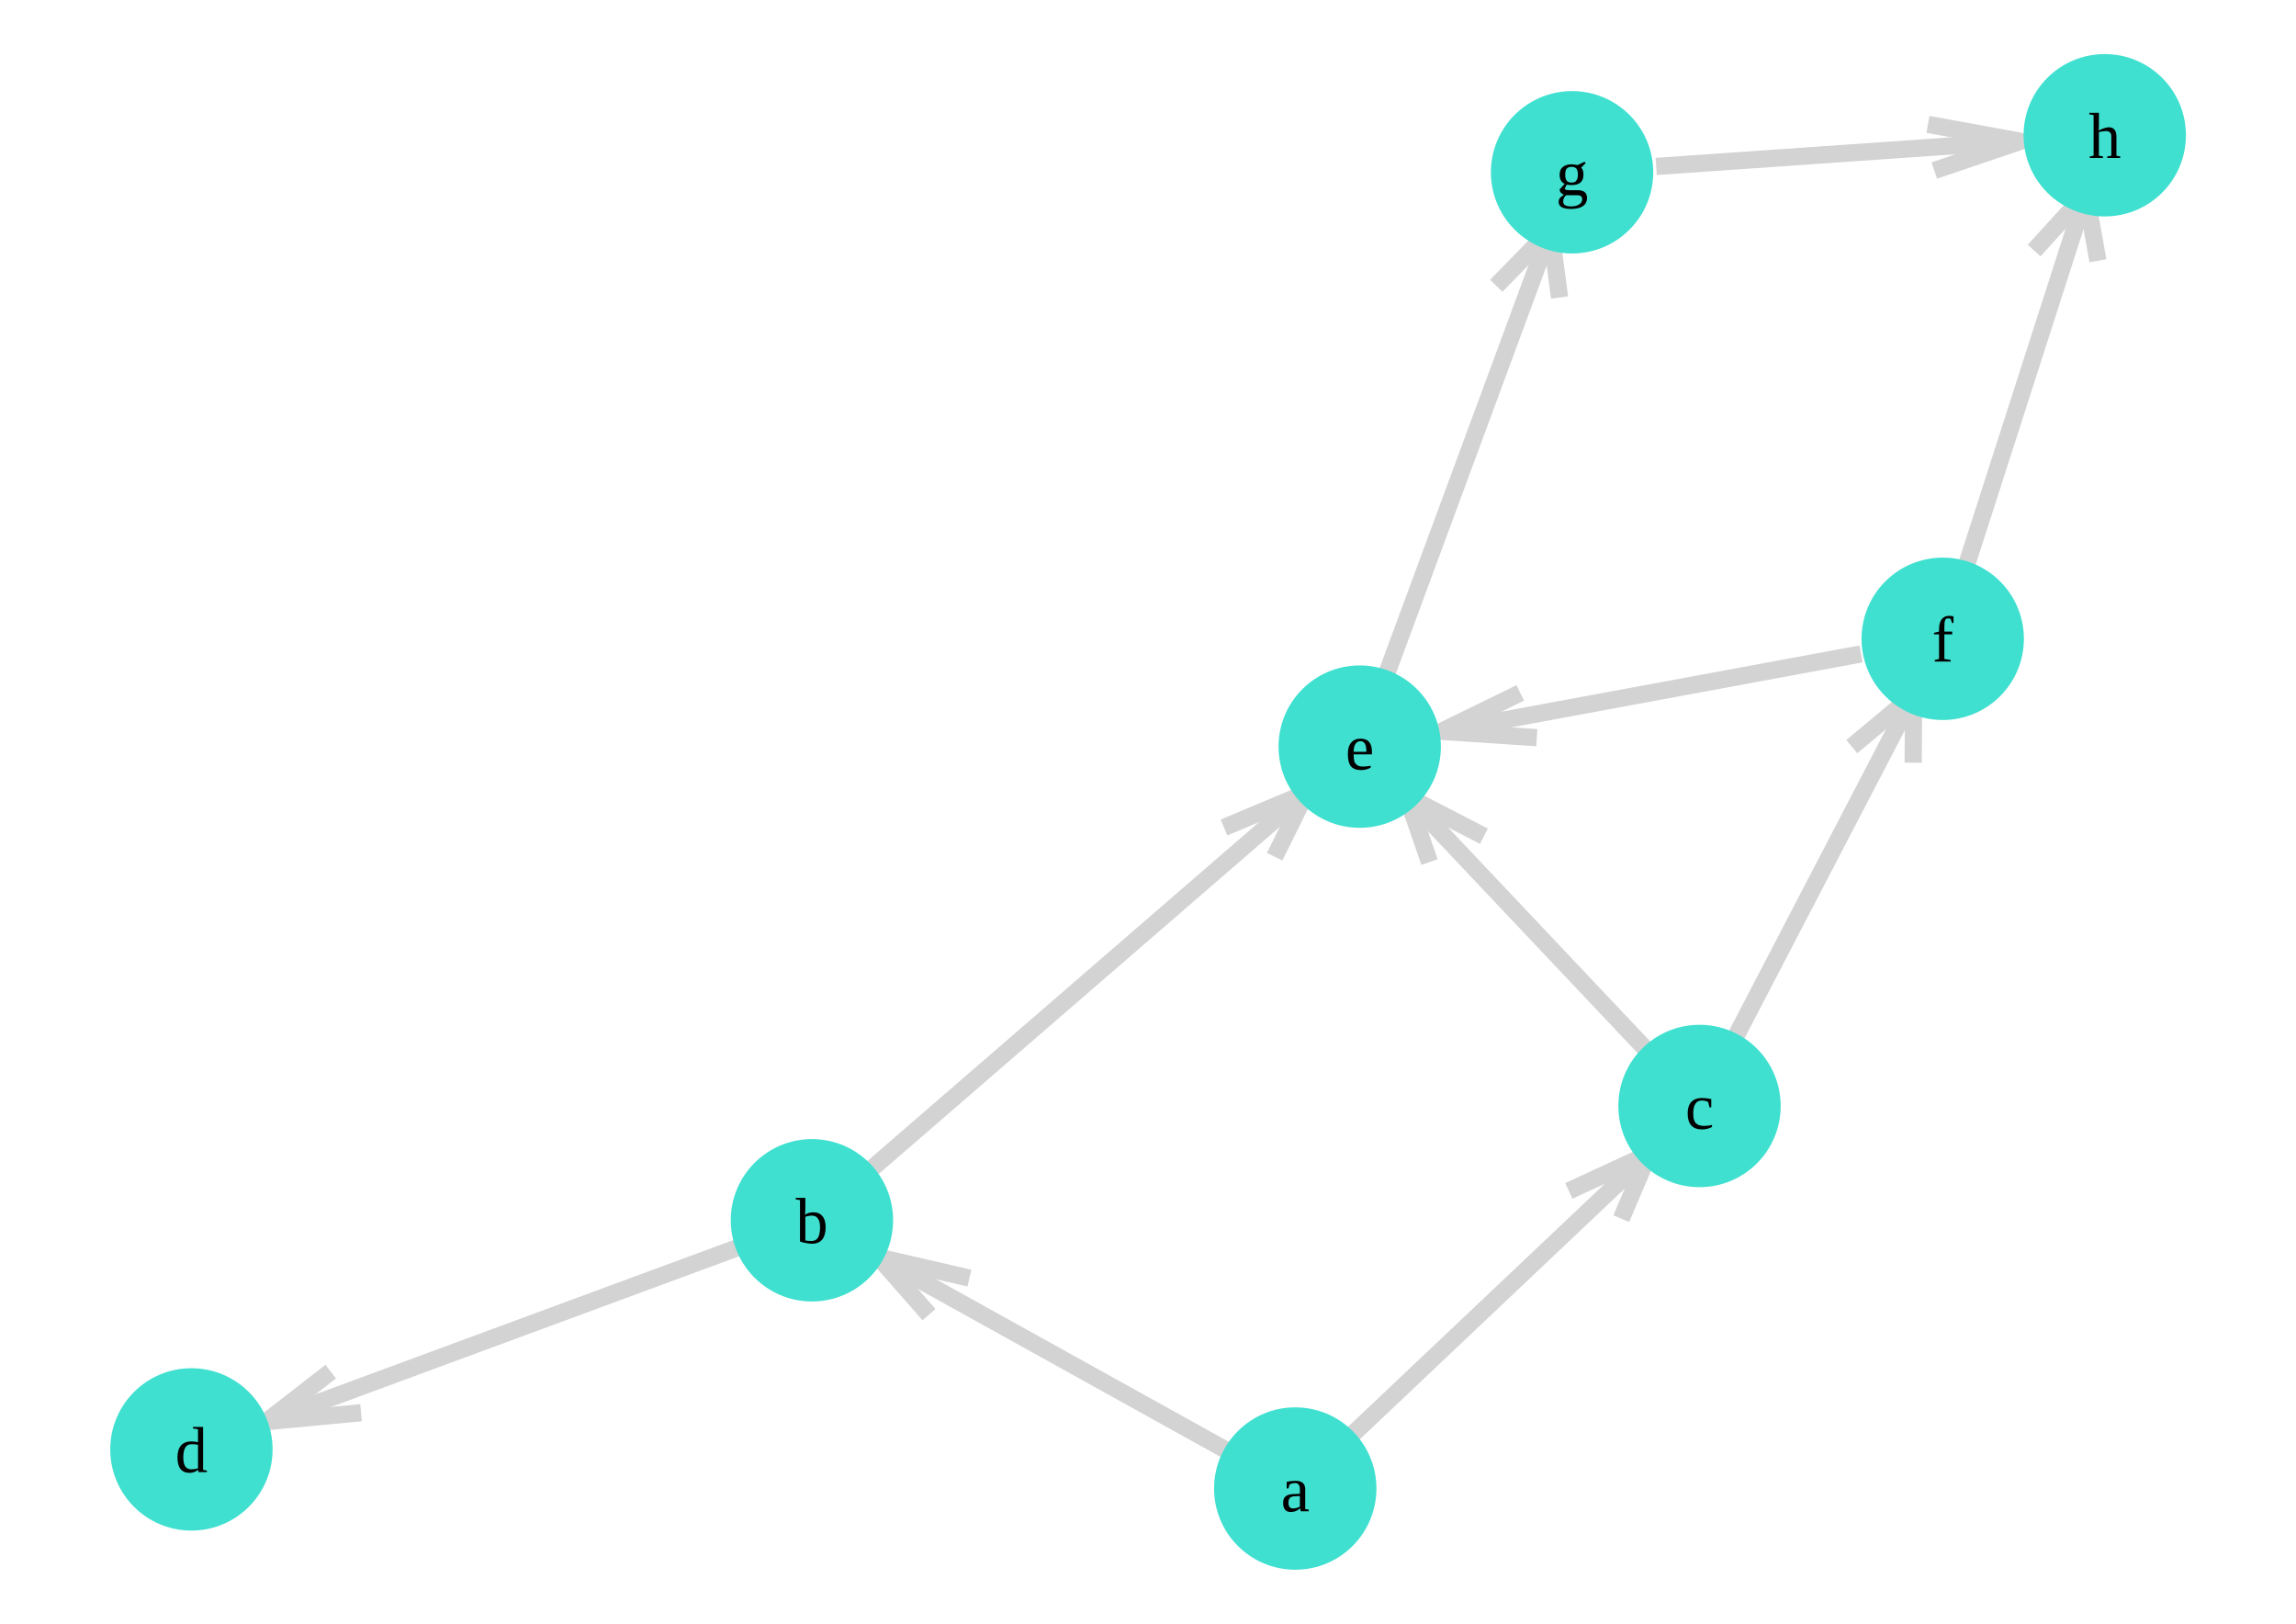
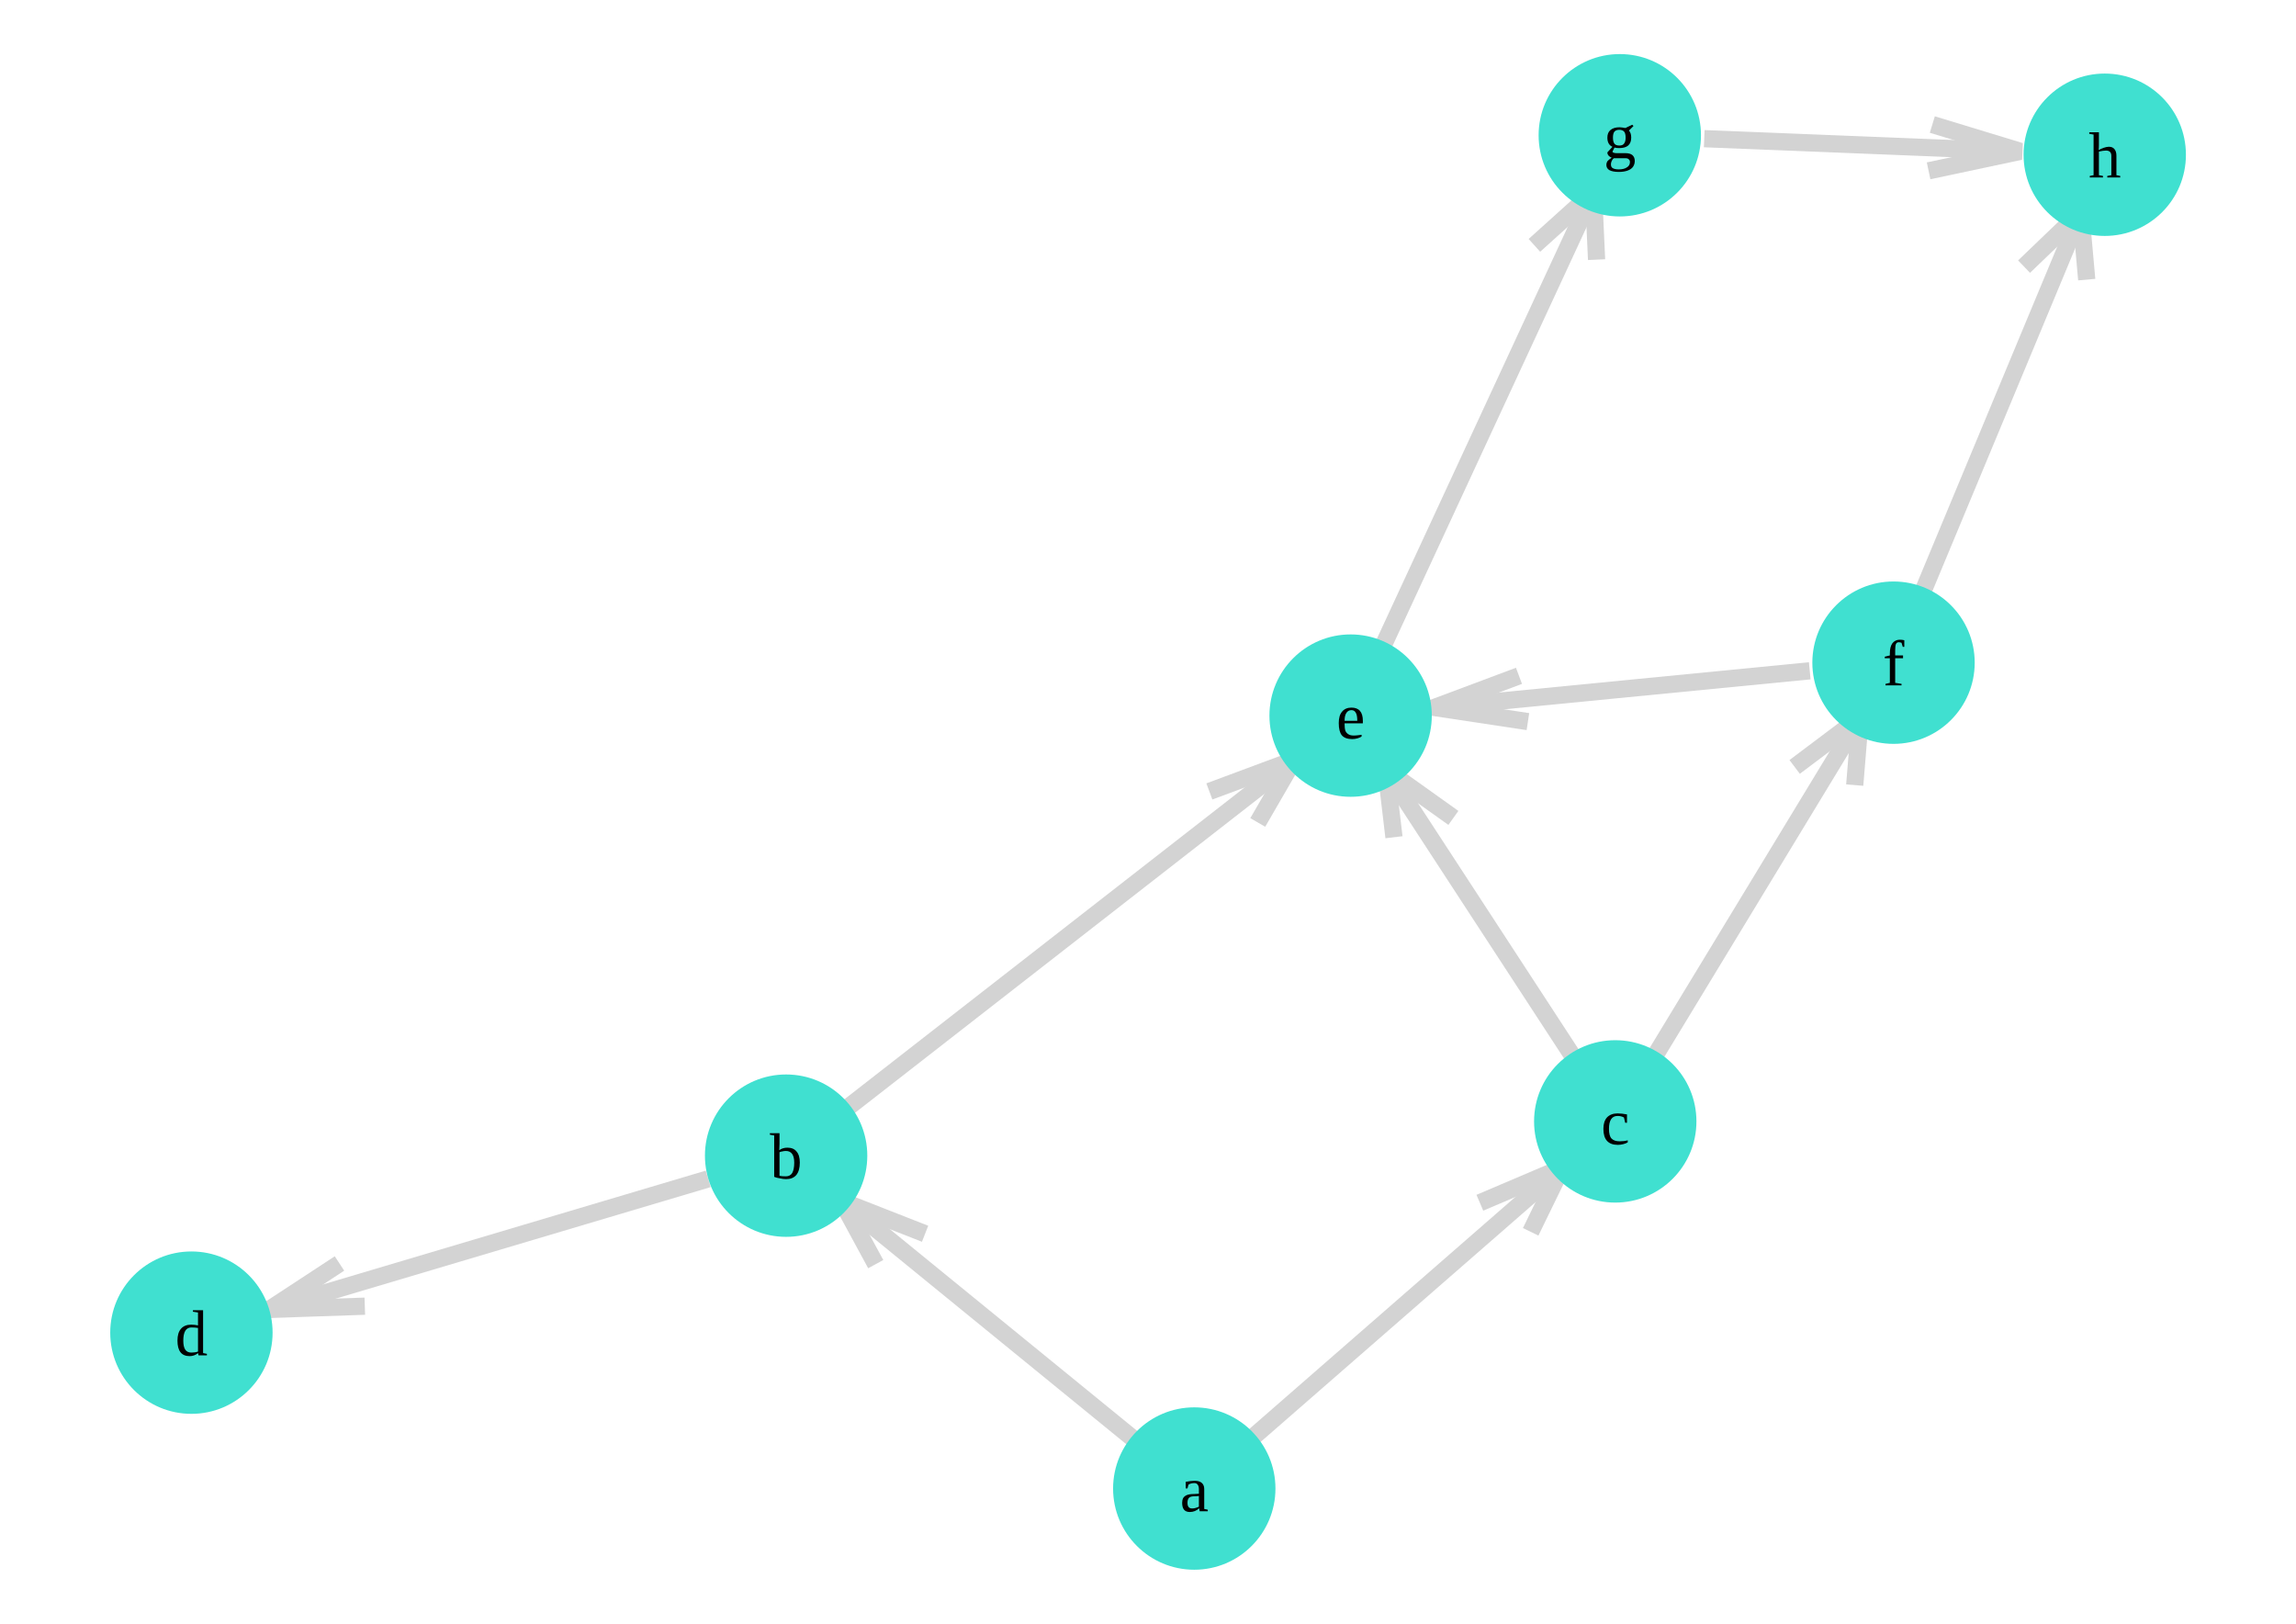
<svg xmlns="http://www.w3.org/2000/svg" version="1.2" width="141.42mm" height="100mm" viewBox="0 0 141.42 100" stroke="none" fill="#000000" stroke-width="0.3" font-size="3.88">
  <defs>
    <marker id="arrow" markerWidth="15" markerHeight="7" refX="5" refY="3.5" orient="auto" markerUnits="strokeWidth">
      <path d="M0,0 L15,3.5 L0,7 z" stroke="context-stroke" fill="context-stroke" />
    </marker>
  </defs>
-   <g stroke-width="1.06" fill="#000000" fill-opacity="0.000" stroke="#D3D3D3" id="img-a480912e-1">
-     <g transform="translate(64.9,83.41)">
-       <path fill="none" d="M10.79,5.99 L-10.79,-5.99 " class="primitive" />
+   <g stroke-width="1.06" fill="#000000" fill-opacity="0.000" stroke="#D3D3D3" id="img-d5c4491a-1">
+     <g transform="translate(60.99,81.42)">
+       <path fill="none" d="M9.16,7.47 L-9.16,-7.47 " class="primitive" />
    </g>
-     <g transform="translate(92.23,79.89)">
-       <path fill="none" d="M-9.33,8.83 L9.33,-8.83 " class="primitive" />
+     <g transform="translate(86.52,80.36)">
+       <path fill="none" d="M-9.68,8.44 L9.68,-8.44 " class="primitive" />
    </g>
-     <g transform="translate(30.9,82.2)">
-       <path fill="none" d="M14.49,-5.35 L-14.49,5.35 " class="primitive" />
+     <g transform="translate(30.1,76.62)">
+       <path fill="none" d="M13.52,-4.02 L-13.52,4.02 " class="primitive" />
    </g>
-     <g transform="translate(66.88,60.56)">
-       <path fill="none" d="M-13.57,11.74 L13.57,-11.74 " class="primitive" />
+     <g transform="translate(65.81,57.62)">
+       <path fill="none" d="M-13.89,10.82 L13.89,-10.82 " class="primitive" />
    </g>
-     <g transform="translate(94.21,57.04)">
-       <path fill="none" d="M7.57,8.01 L-7.57,-8.01 " class="primitive" />
+     <g transform="translate(91.34,56.56)">
+       <path fill="none" d="M5.97,9.15 L-5.97,-9.15 " class="primitive" />
    </g>
-     <g transform="translate(112.17,53.73)">
-       <path fill="none" d="M-5.69,10.93 L5.69,-10.93 " class="primitive" />
+     <g transform="translate(108.06,54.93)">
+       <path fill="none" d="M-6.52,10.74 L6.52,-10.74 " class="primitive" />
    </g>
-     <g transform="translate(90.29,28.29)">
-       <path fill="none" d="M-5.22,14.12 L5.22,-14.12 " class="primitive" />
+     <g transform="translate(91.48,26.2)">
+       <path fill="none" d="M-6.66,14.37 L6.66,-14.37 " class="primitive" />
    </g>
-     <g transform="translate(101.71,42.66)">
-       <path fill="none" d="M12.92,-2.39 L-12.92,2.39 " class="primitive" />
+     <g transform="translate(99.91,42.44)">
+       <path fill="none" d="M11.56,-1.13 L-11.56,1.13 " class="primitive" />
    </g>
-     <g transform="translate(124.65,23.84)">
-       <path fill="none" d="M-3.83,11.91 L3.83,-11.91 " class="primitive" />
+     <g transform="translate(123.13,25.17)">
+       <path fill="none" d="M-5.04,12.1 L5.04,-12.1 " class="primitive" />
    </g>
-     <g transform="translate(113.23,9.47)">
-       <path fill="none" d="M-11.22,0.78 L11.22,-0.78 " class="primitive" />
+     <g transform="translate(114.7,8.93)">
+       <path fill="none" d="M-9.73,-0.39 L9.73,0.39 " class="primitive" />
    </g>
  </g>
-   <g stroke-width="1.06" stroke="#D3D3D3" id="img-a480912e-2">
-     <g transform="translate(57.01,79.03)">
-       <path fill="none" d="M0.21,1.93 L-2.9,-1.61 2.7,-0.32 " class="primitive" />
+   <g stroke-width="1.06" stroke="#D3D3D3" id="img-d5c4491a-2">
+     <g transform="translate(54.25,75.93)">
+       <path fill="none" d="M-0.31,1.92 L-2.42,-1.97 2.73,0.05 " class="primitive" />
    </g>
-     <g transform="translate(99.35,73.15)">
-       <path fill="none" d="M-2.72,0.19 L2.21,-2.09 0.51,1.9 " class="primitive" />
+     <g transform="translate(93.88,73.95)">
+       <path fill="none" d="M-2.73,0.12 L2.32,-2.03 0.4,1.91 " class="primitive" />
    </g>
-     <g transform="translate(19.67,86.34)">
-       <path fill="none" d="M2.57,0.66 L-3.27,1.21 0.7,-1.87 " class="primitive" />
+     <g transform="translate(19.99,79.63)">
+       <path fill="none" d="M2.48,0.81 L-3.4,1.01 0.92,-1.82 " class="primitive" />
    </g>
-     <g transform="translate(78.12,50.85)">
-       <path fill="none" d="M-2.73,0.11 L2.34,-2.02 0.39,1.91 " class="primitive" />
+     <g transform="translate(77.22,48.73)">
+       <path fill="none" d="M-2.73,0.01 L2.48,-1.93 0.25,1.92 " class="primitive" />
    </g>
-     <g transform="translate(88.7,51.21)">
-       <path fill="none" d="M-0.65,1.88 L-2.05,-2.17 2.7,0.29 " class="primitive" />
+     <g transform="translate(86.92,49.78)">
+       <path fill="none" d="M-1.06,1.78 L-1.55,-2.37 2.6,0.59 " class="primitive" />
    </g>
-     <g transform="translate(116.59,45.25)">
-       <path fill="none" d="M-2.53,0.73 L1.28,-2.45 1.25,1.72 " class="primitive" />
+     <g transform="translate(113.12,46.59)">
+       <path fill="none" d="M-2.58,0.64 L1.46,-2.4 1.12,1.76 " class="primitive" />
    </g>
-     <g transform="translate(94.58,16.7)">
-       <path fill="none" d="M-2.42,0.9 L0.93,-2.53 1.48,1.62 " class="primitive" />
+     <g transform="translate(97,14.31)">
+       <path fill="none" d="M-2.49,0.8 L1.15,-2.48 1.34,1.68 " class="primitive" />
    </g>
-     <g transform="translate(92.36,44.38)">
-       <path fill="none" d="M2.3,1.05 L-3.57,0.66 1.28,-1.71 " class="primitive" />
+     <g transform="translate(92.01,43.21)">
+       <path fill="none" d="M2.1,1.23 L-3.66,0.36 1.55,-1.59 " class="primitive" />
    </g>
-     <g transform="translate(127.66,14.47)">
-       <path fill="none" d="M-2.37,0.96 L0.82,-2.55 1.56,1.59 " class="primitive" />
+     <g transform="translate(127.12,15.57)">
+       <path fill="none" d="M-2.45,0.85 L1.04,-2.5 1.41,1.65 " class="primitive" />
    </g>
-     <g transform="translate(120.78,8.95)">
-       <path fill="none" d="M-2.03,-1.29 L3.67,-0.25 -1.64,1.55 " class="primitive" />
+     <g transform="translate(120.75,9.17)">
+       <path fill="none" d="M-1.73,-1.5 L3.69,0.15 -1.96,1.35 " class="primitive" />
    </g>
  </g>
-   <g font-size="4" stroke="#000000" stroke-opacity="0.000" fill="#000000" id="img-a480912e-3">
+   <g font-size="4" stroke="#000000" stroke-opacity="0.000" fill="#000000" id="img-d5c4491a-3">
</g>
-   <g stroke-width="0" stroke="#000000" stroke-opacity="0.000" fill="#40E0D0" id="img-a480912e-4">
-     <g transform="translate(79.78,91.67)">
+   <g stroke-width="0" stroke="#000000" stroke-opacity="0.000" fill="#40E0D0" id="img-d5c4491a-4">
+     <g transform="translate(73.56,91.67)">
      <circle cx="0" cy="0" r="5" class="primitive" />
    </g>
-     <g transform="translate(50.01,75.15)">
+     <g transform="translate(48.42,71.17)">
      <circle cx="0" cy="0" r="5" class="primitive" />
    </g>
-     <g transform="translate(104.68,68.11)">
+     <g transform="translate(99.49,69.06)">
      <circle cx="0" cy="0" r="5" class="primitive" />
    </g>
-     <g transform="translate(11.79,89.26)">
+     <g transform="translate(11.79,82.07)">
      <circle cx="0" cy="0" r="5" class="primitive" />
    </g>
-     <g transform="translate(83.75,45.98)">
+     <g transform="translate(83.19,44.07)">
      <circle cx="0" cy="0" r="5" class="primitive" />
    </g>
-     <g transform="translate(119.66,39.34)">
+     <g transform="translate(116.63,40.81)">
      <circle cx="0" cy="0" r="5" class="primitive" />
    </g>
-     <g transform="translate(96.83,10.61)">
+     <g transform="translate(99.77,8.33)">
      <circle cx="0" cy="0" r="5" class="primitive" />
    </g>
-     <g transform="translate(129.64,8.33)">
+     <g transform="translate(129.64,9.53)">
      <circle cx="0" cy="0" r="5" class="primitive" />
    </g>
  </g>
-   <g font-size="4" stroke="#000000" stroke-opacity="0.000" fill="#000000" id="img-a480912e-5">
-     <g transform="translate(79.78,91.67)">
+   <g font-size="4" stroke="#000000" stroke-opacity="0.000" fill="#000000" id="img-d5c4491a-5">
+     <g transform="translate(73.56,91.67)">
      <g class="primitive">
        <text text-anchor="middle" dy="0.35em">a</text>
      </g>
    </g>
-     <g transform="translate(50.01,75.15)">
+     <g transform="translate(48.42,71.17)">
      <g class="primitive">
        <text text-anchor="middle" dy="0.35em">b</text>
      </g>
    </g>
-     <g transform="translate(104.68,68.11)">
+     <g transform="translate(99.49,69.06)">
      <g class="primitive">
        <text text-anchor="middle" dy="0.35em">c</text>
      </g>
    </g>
-     <g transform="translate(11.79,89.26)">
+     <g transform="translate(11.79,82.07)">
      <g class="primitive">
        <text text-anchor="middle" dy="0.35em">d</text>
      </g>
    </g>
-     <g transform="translate(83.75,45.98)">
+     <g transform="translate(83.19,44.07)">
      <g class="primitive">
        <text text-anchor="middle" dy="0.35em">e</text>
      </g>
    </g>
-     <g transform="translate(119.66,39.34)">
+     <g transform="translate(116.63,40.81)">
      <g class="primitive">
        <text text-anchor="middle" dy="0.35em">f</text>
      </g>
    </g>
-     <g transform="translate(96.83,10.61)">
+     <g transform="translate(99.77,8.33)">
      <g class="primitive">
        <text text-anchor="middle" dy="0.35em">g</text>
      </g>
    </g>
-     <g transform="translate(129.64,8.33)">
+     <g transform="translate(129.64,9.53)">
      <g class="primitive">
        <text text-anchor="middle" dy="0.35em">h</text>
      </g>
    </g>
  </g>
</svg>
